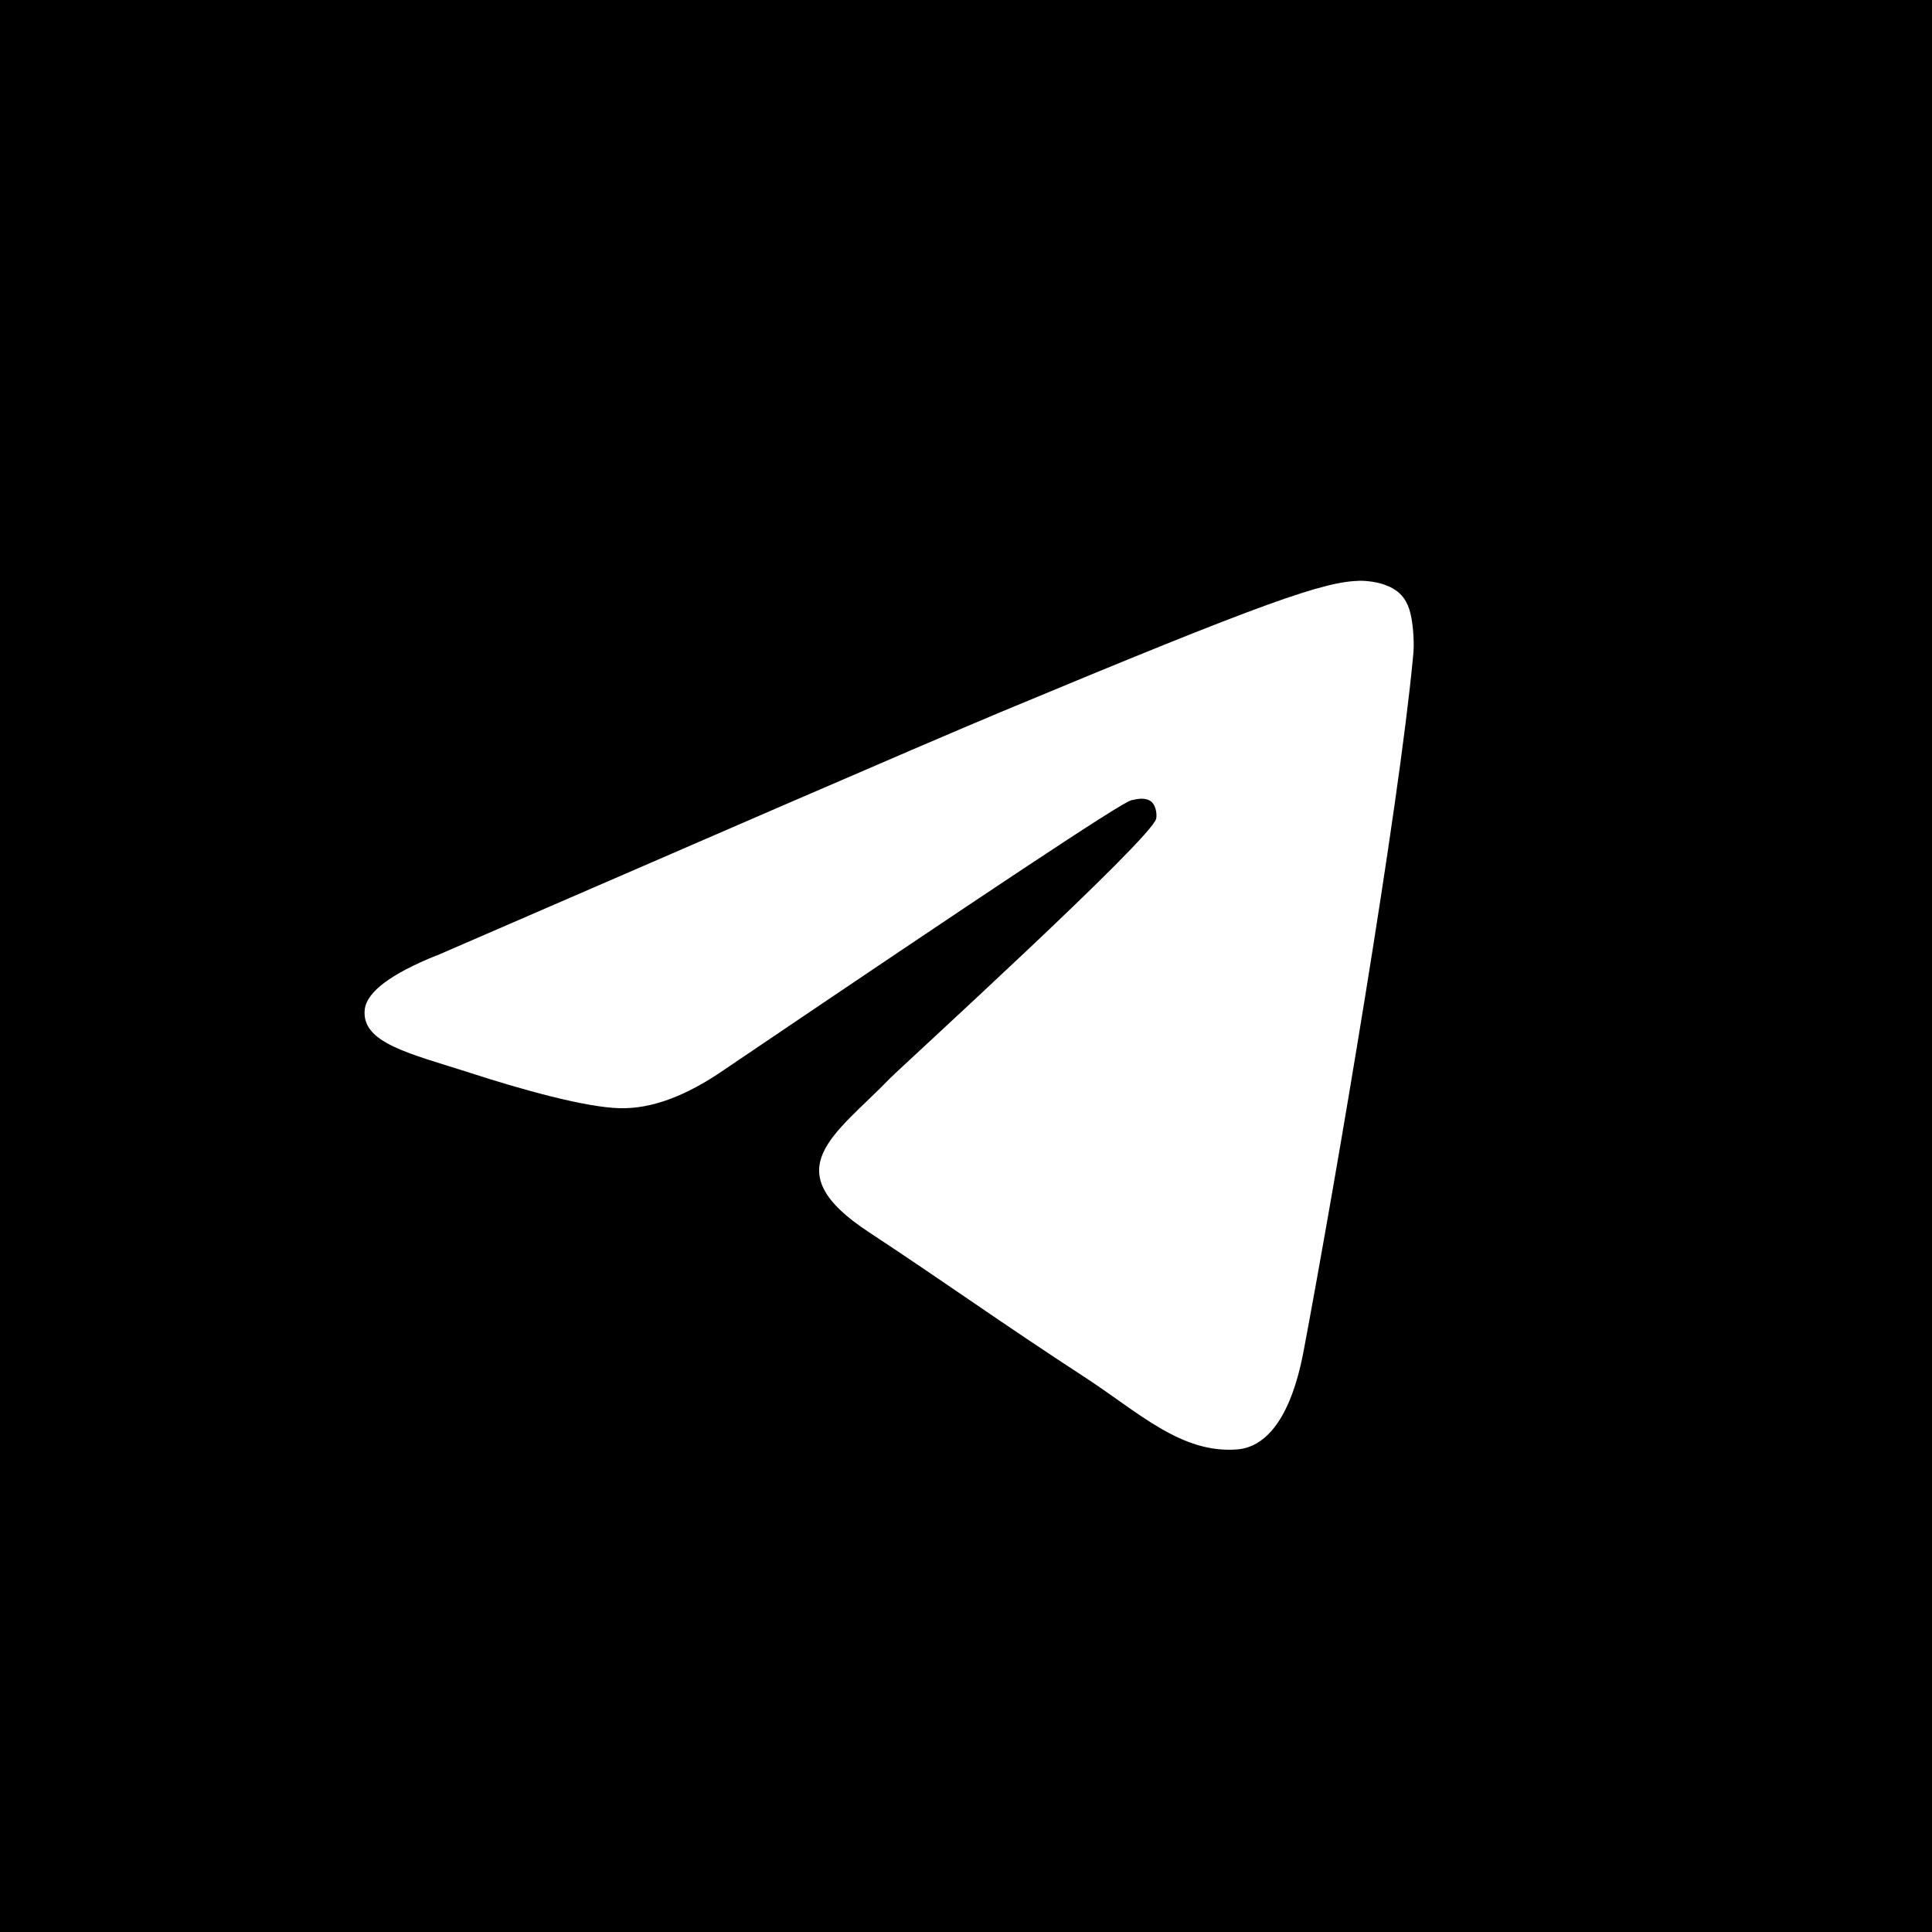
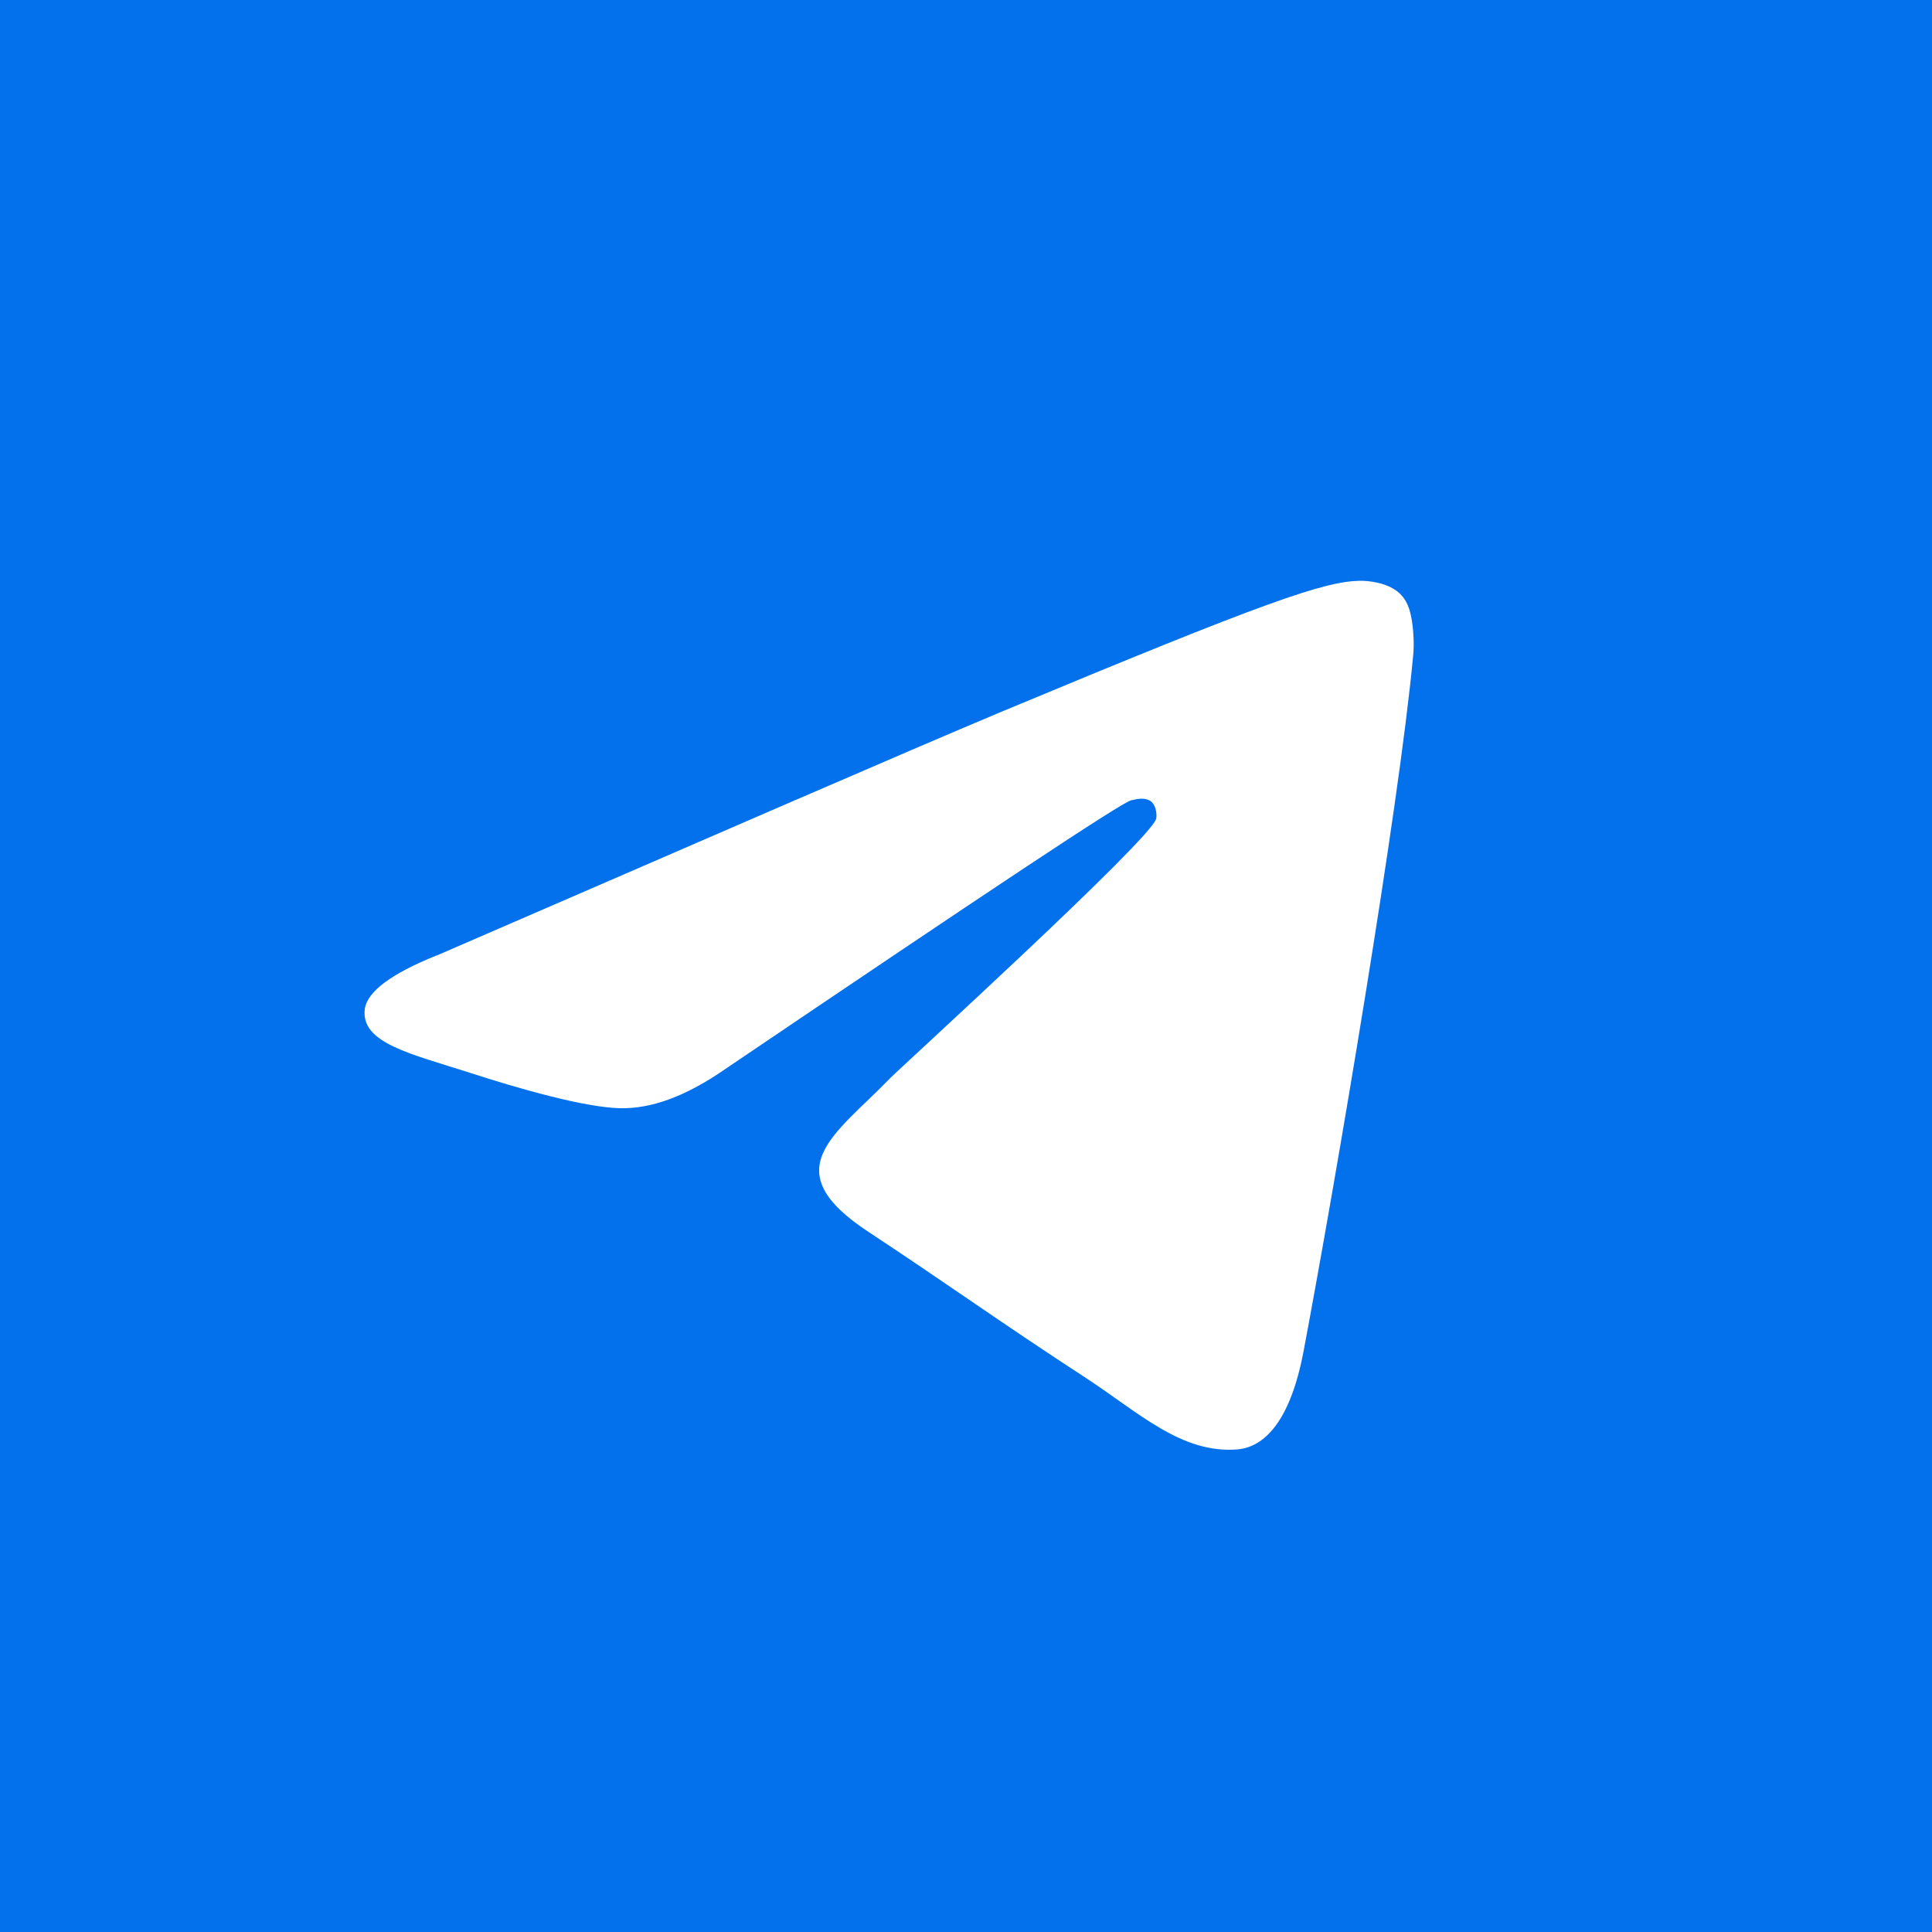
<svg xmlns="http://www.w3.org/2000/svg" id="Layer_2" data-name="Layer 2" viewBox="0 0 50 50">
  <defs>
    <style>
+       .cls-1 {
+         fill: #0471ec;
+       }
+ 
      .cls-1, .cls-2 {
        stroke-width: 0px;
      }

      .cls-2 {
        fill: #fff;
        fill-rule: evenodd;
      }
    </style>
  </defs>
  <g id="Layer_1-2" data-name="Layer 1">
    <g>
      <rect class="cls-1" width="50" height="50" />
      <g>
        <circle class="cls-1" cx="25" cy="25" r="25" />
        <path class="cls-2" d="m11.3,24.73c7.29-3.16,12.14-5.27,14.57-6.29,6.93-2.89,8.39-3.39,9.33-3.41.21,0,.67.04.98.29.25.21.31.48.35.69s.08.65.04.98c-.37,3.96-2,13.55-2.83,17.96-.35,1.87-1.04,2.5-1.71,2.56-1.46.12-2.56-.96-3.96-1.87-2.21-1.44-3.43-2.33-5.58-3.75-2.48-1.62-.87-2.52.54-3.98.37-.37,6.77-6.2,6.89-6.72.02-.06.02-.31-.12-.44-.15-.12-.35-.08-.52-.04-.23.04-3.73,2.37-10.53,6.97-1,.69-1.89,1.02-2.71,1-.9-.02-2.6-.5-3.89-.92-1.56-.5-2.81-.77-2.71-1.64.06-.46.69-.92,1.85-1.39Z" />
      </g>
    </g>
  </g>
</svg>
